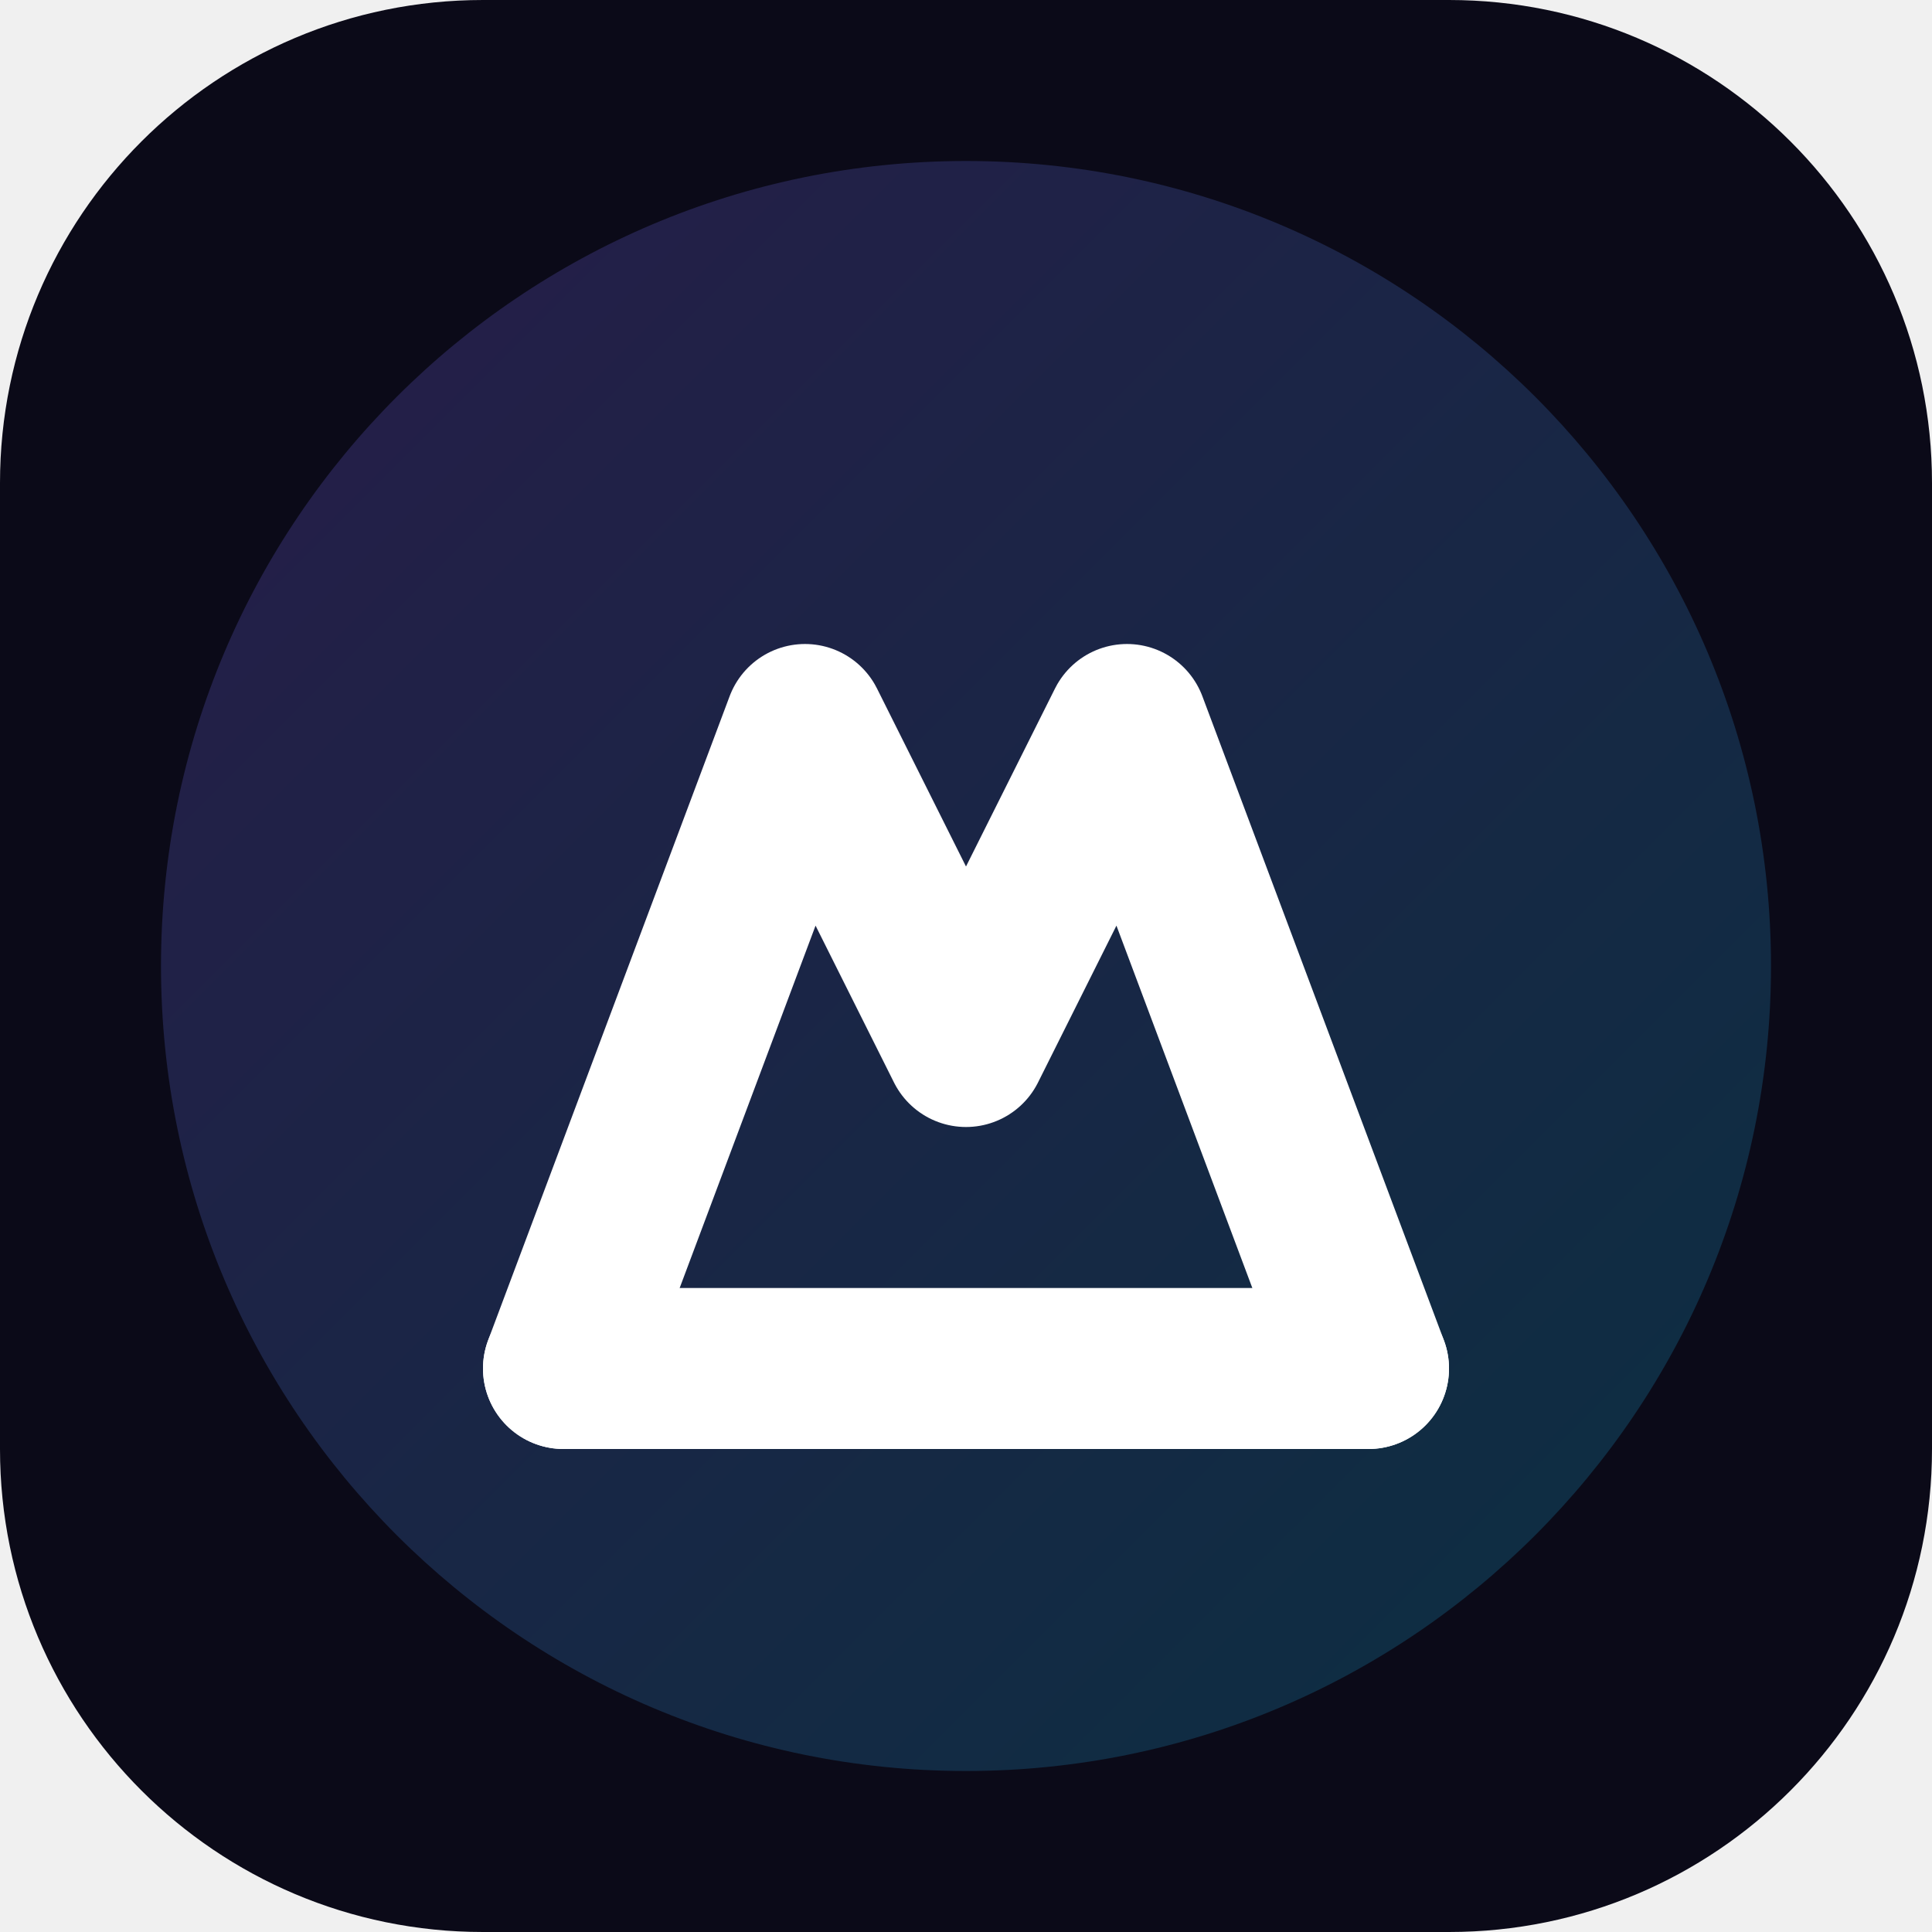
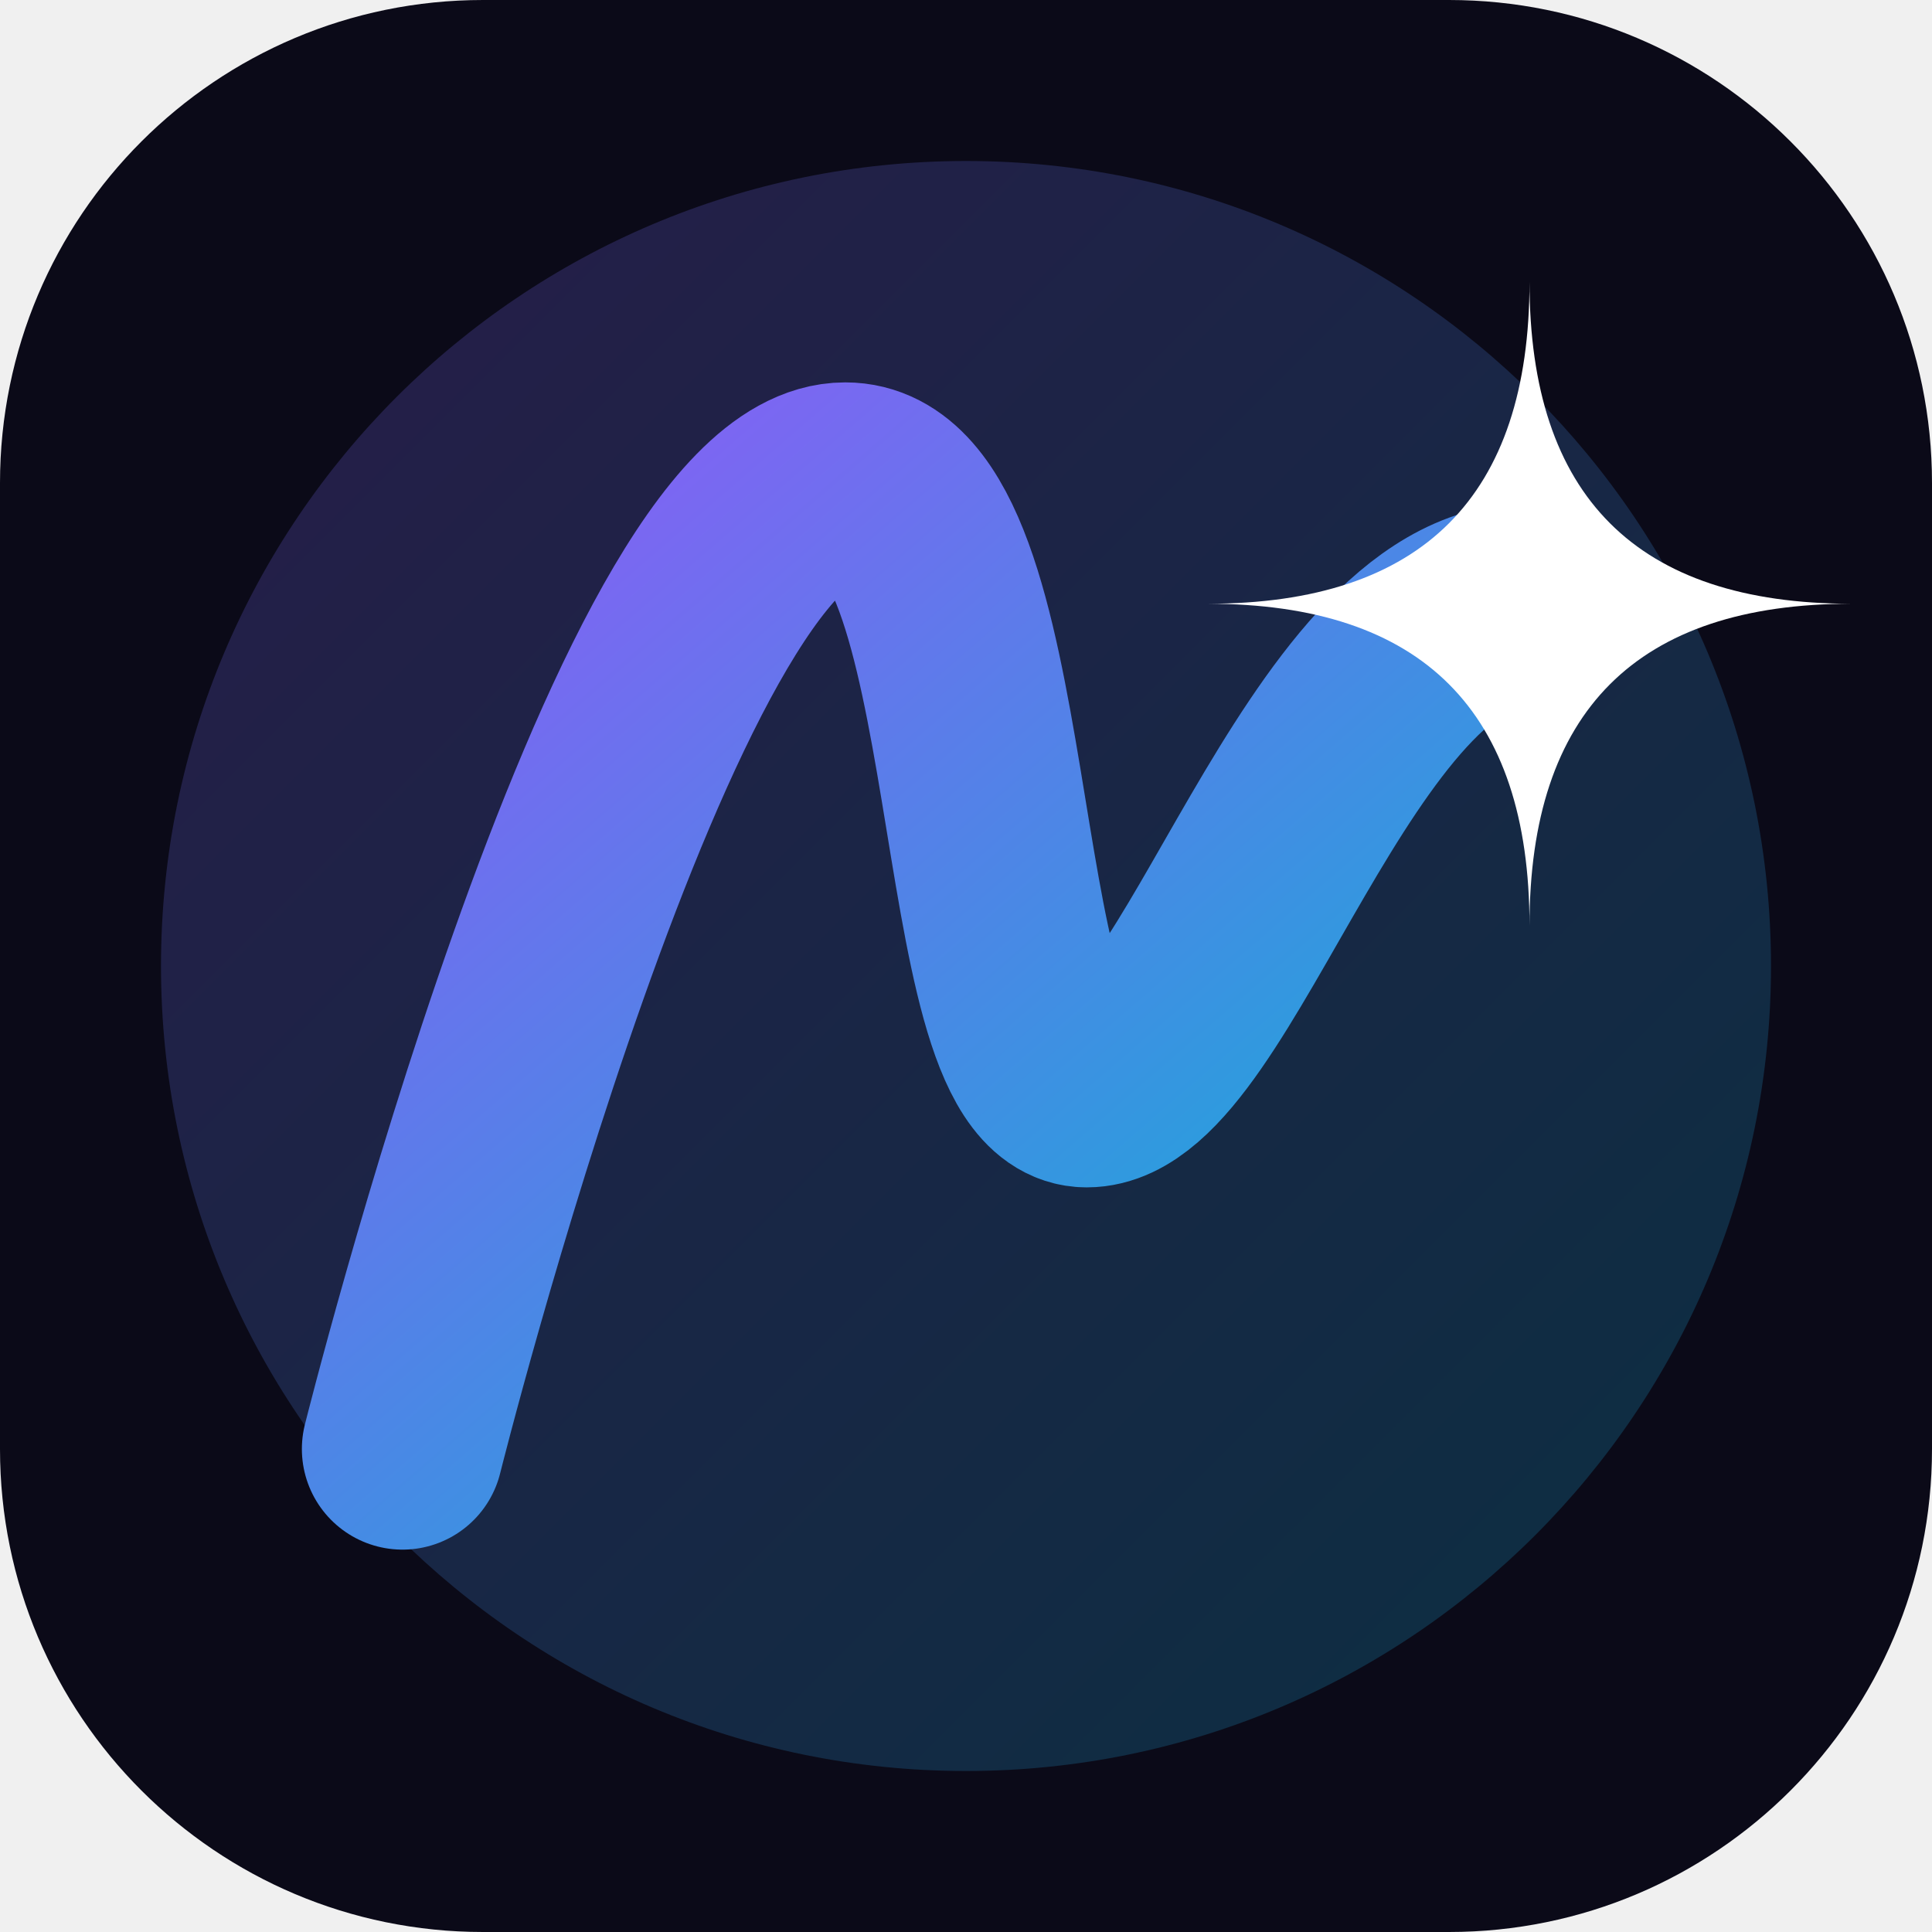
<svg xmlns="http://www.w3.org/2000/svg" viewBox="0 0 48 48" width="48" height="48">
  <defs>
    <linearGradient id="miroGrad" x1="0" y1="0" x2="1" y2="1">
      <stop offset="0%" stop-color="#8b5cf6" />
      <stop offset="100%" stop-color="#06b6d4" />
    </linearGradient>
  </defs>
  <rect width="48" height="48" rx="12" fill="#0b0a18" />
  <circle cx="24" cy="24" r="20" fill="url(#miroGrad)" opacity="0.22" />
-   <path d="M14 34L20 18L24 26L28 18L34 34" fill="none" stroke="#ffffff" stroke-width="4" stroke-linecap="round" stroke-linejoin="round" />
-   <path d="M14 34H34" fill="none" stroke="#ffffff" stroke-width="4" stroke-linecap="round" />
+   <path d="M10 36C10 36 16 12 21 12C25 12 24 27 27 27C30 27 33 15 38 15" fill="none" stroke="url(#miroGrad)" stroke-width="5" stroke-linecap="round" stroke-linejoin="round" />
+   <path d="M38 7 Q38 15 46 15 Q38 15 38 23 Q38 15 30 15 Q38 15 38 7" fill="#ffffff" />
</svg>
